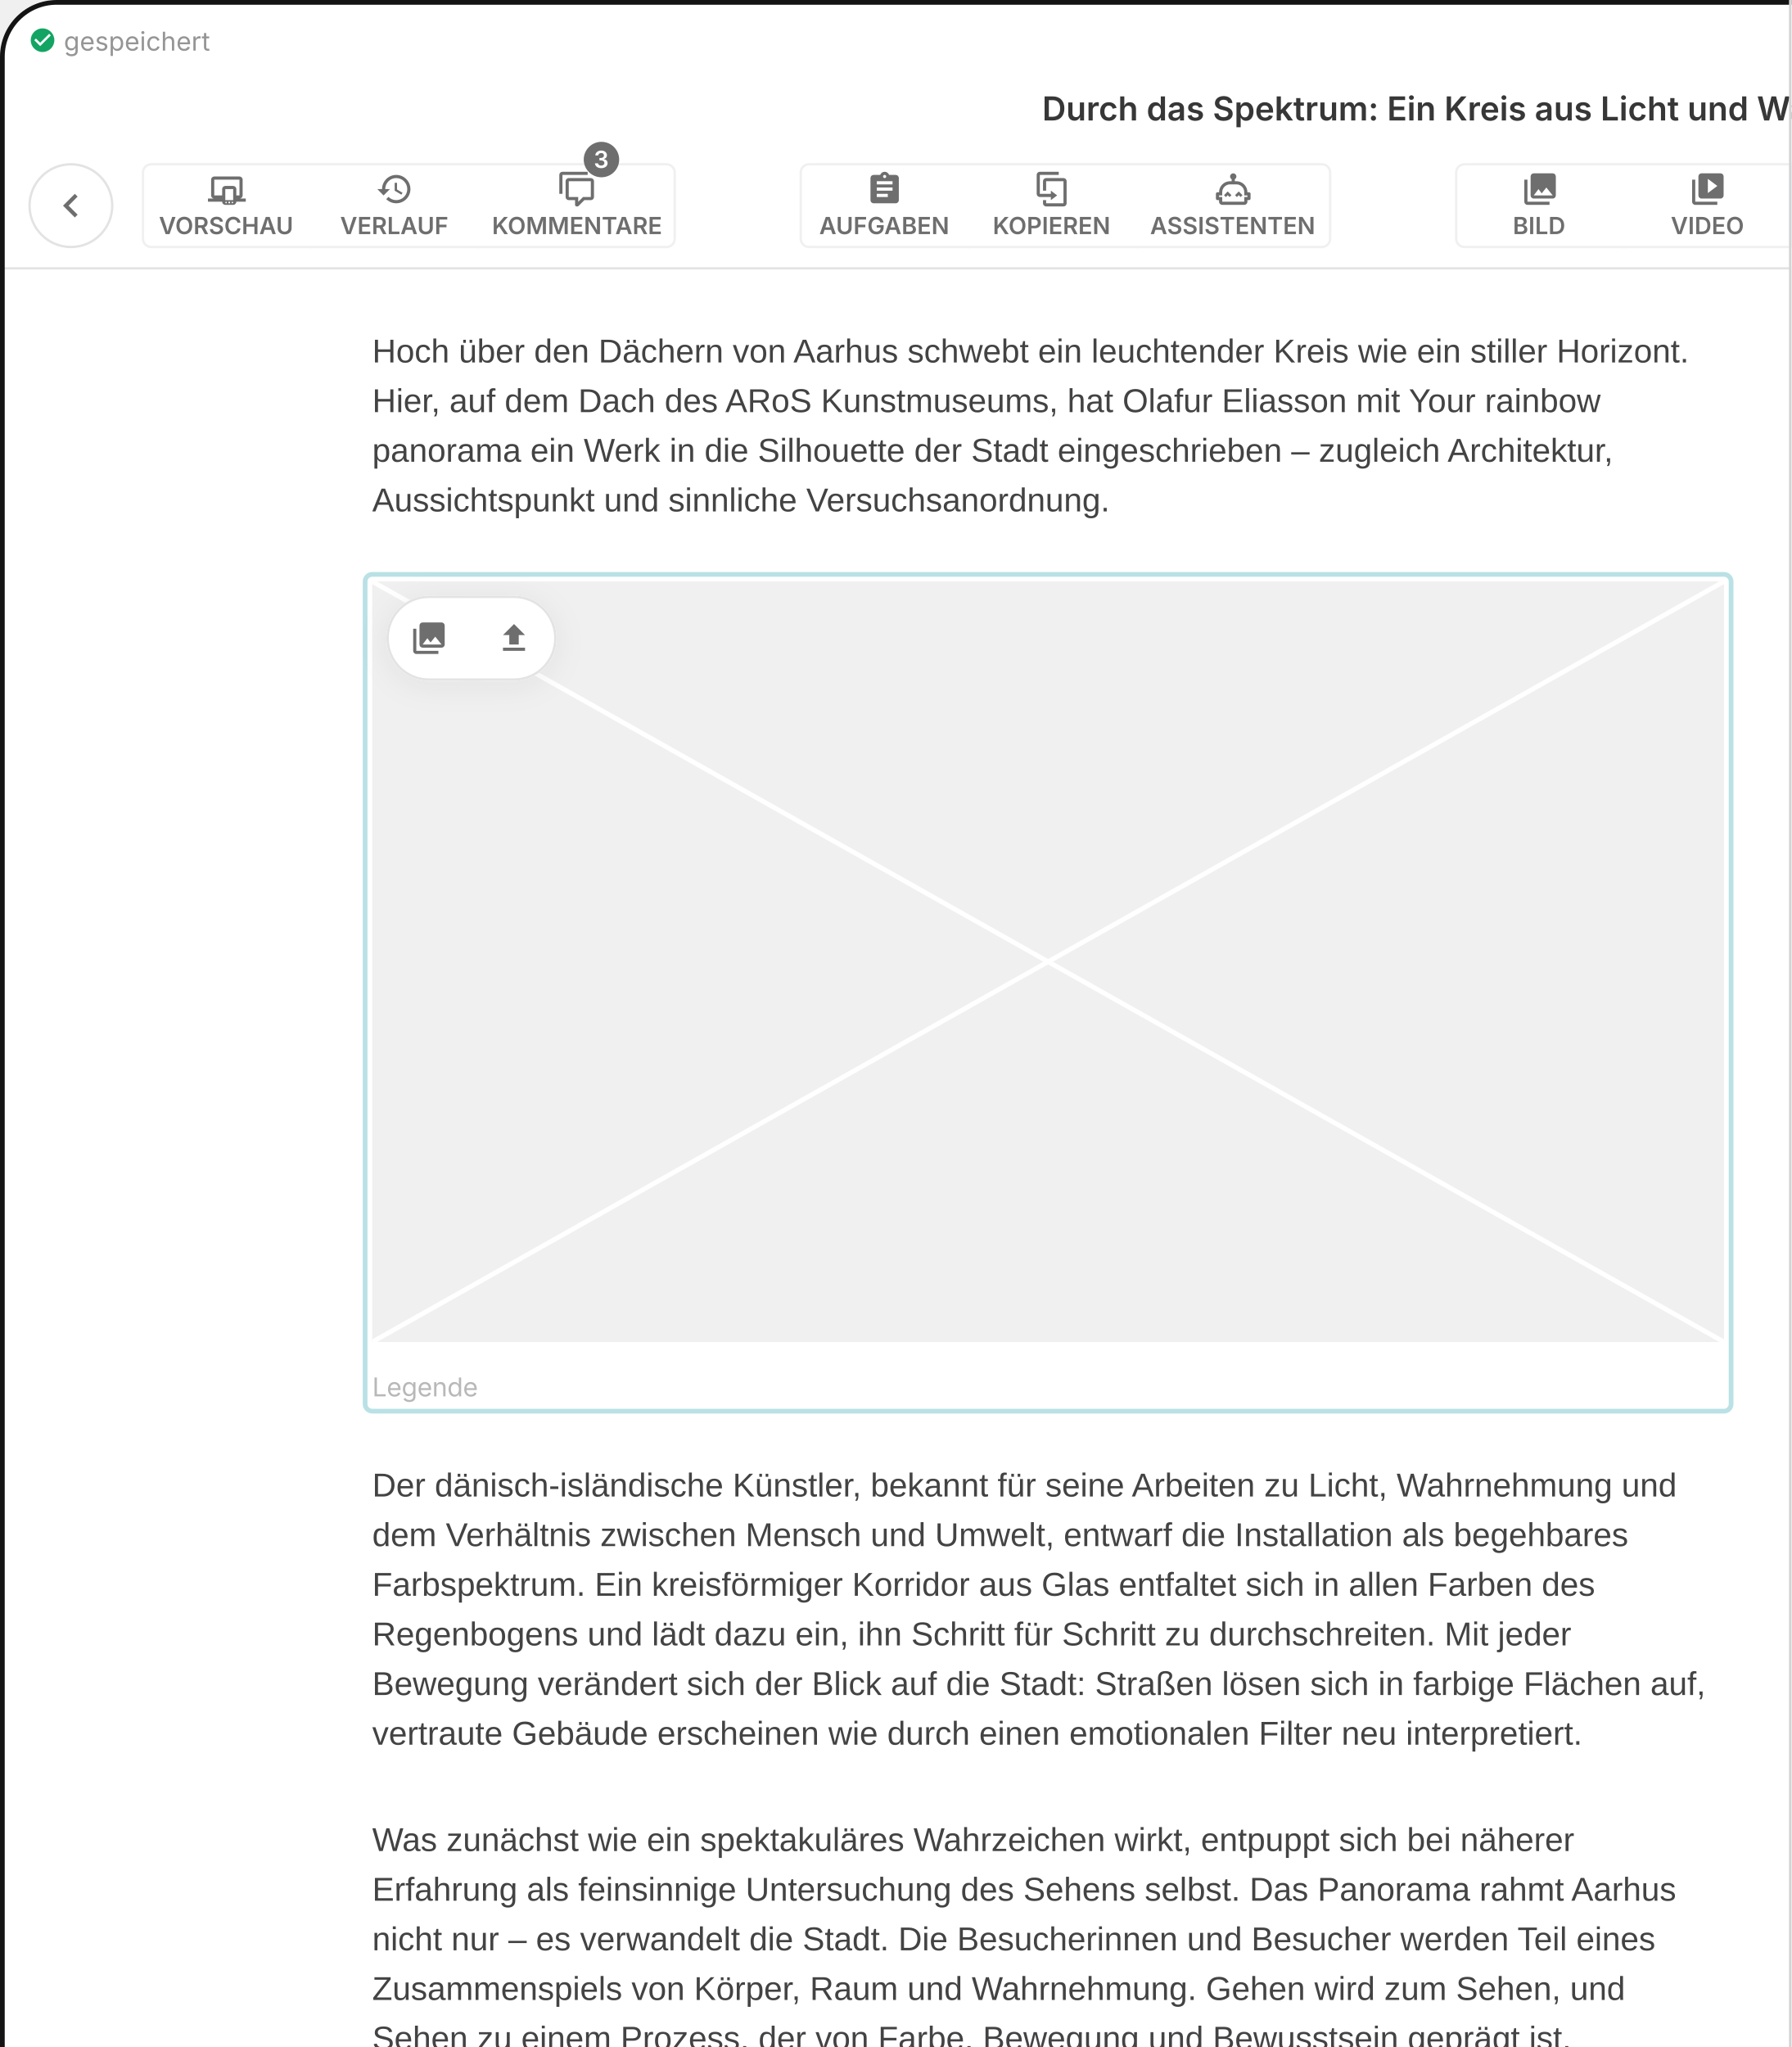
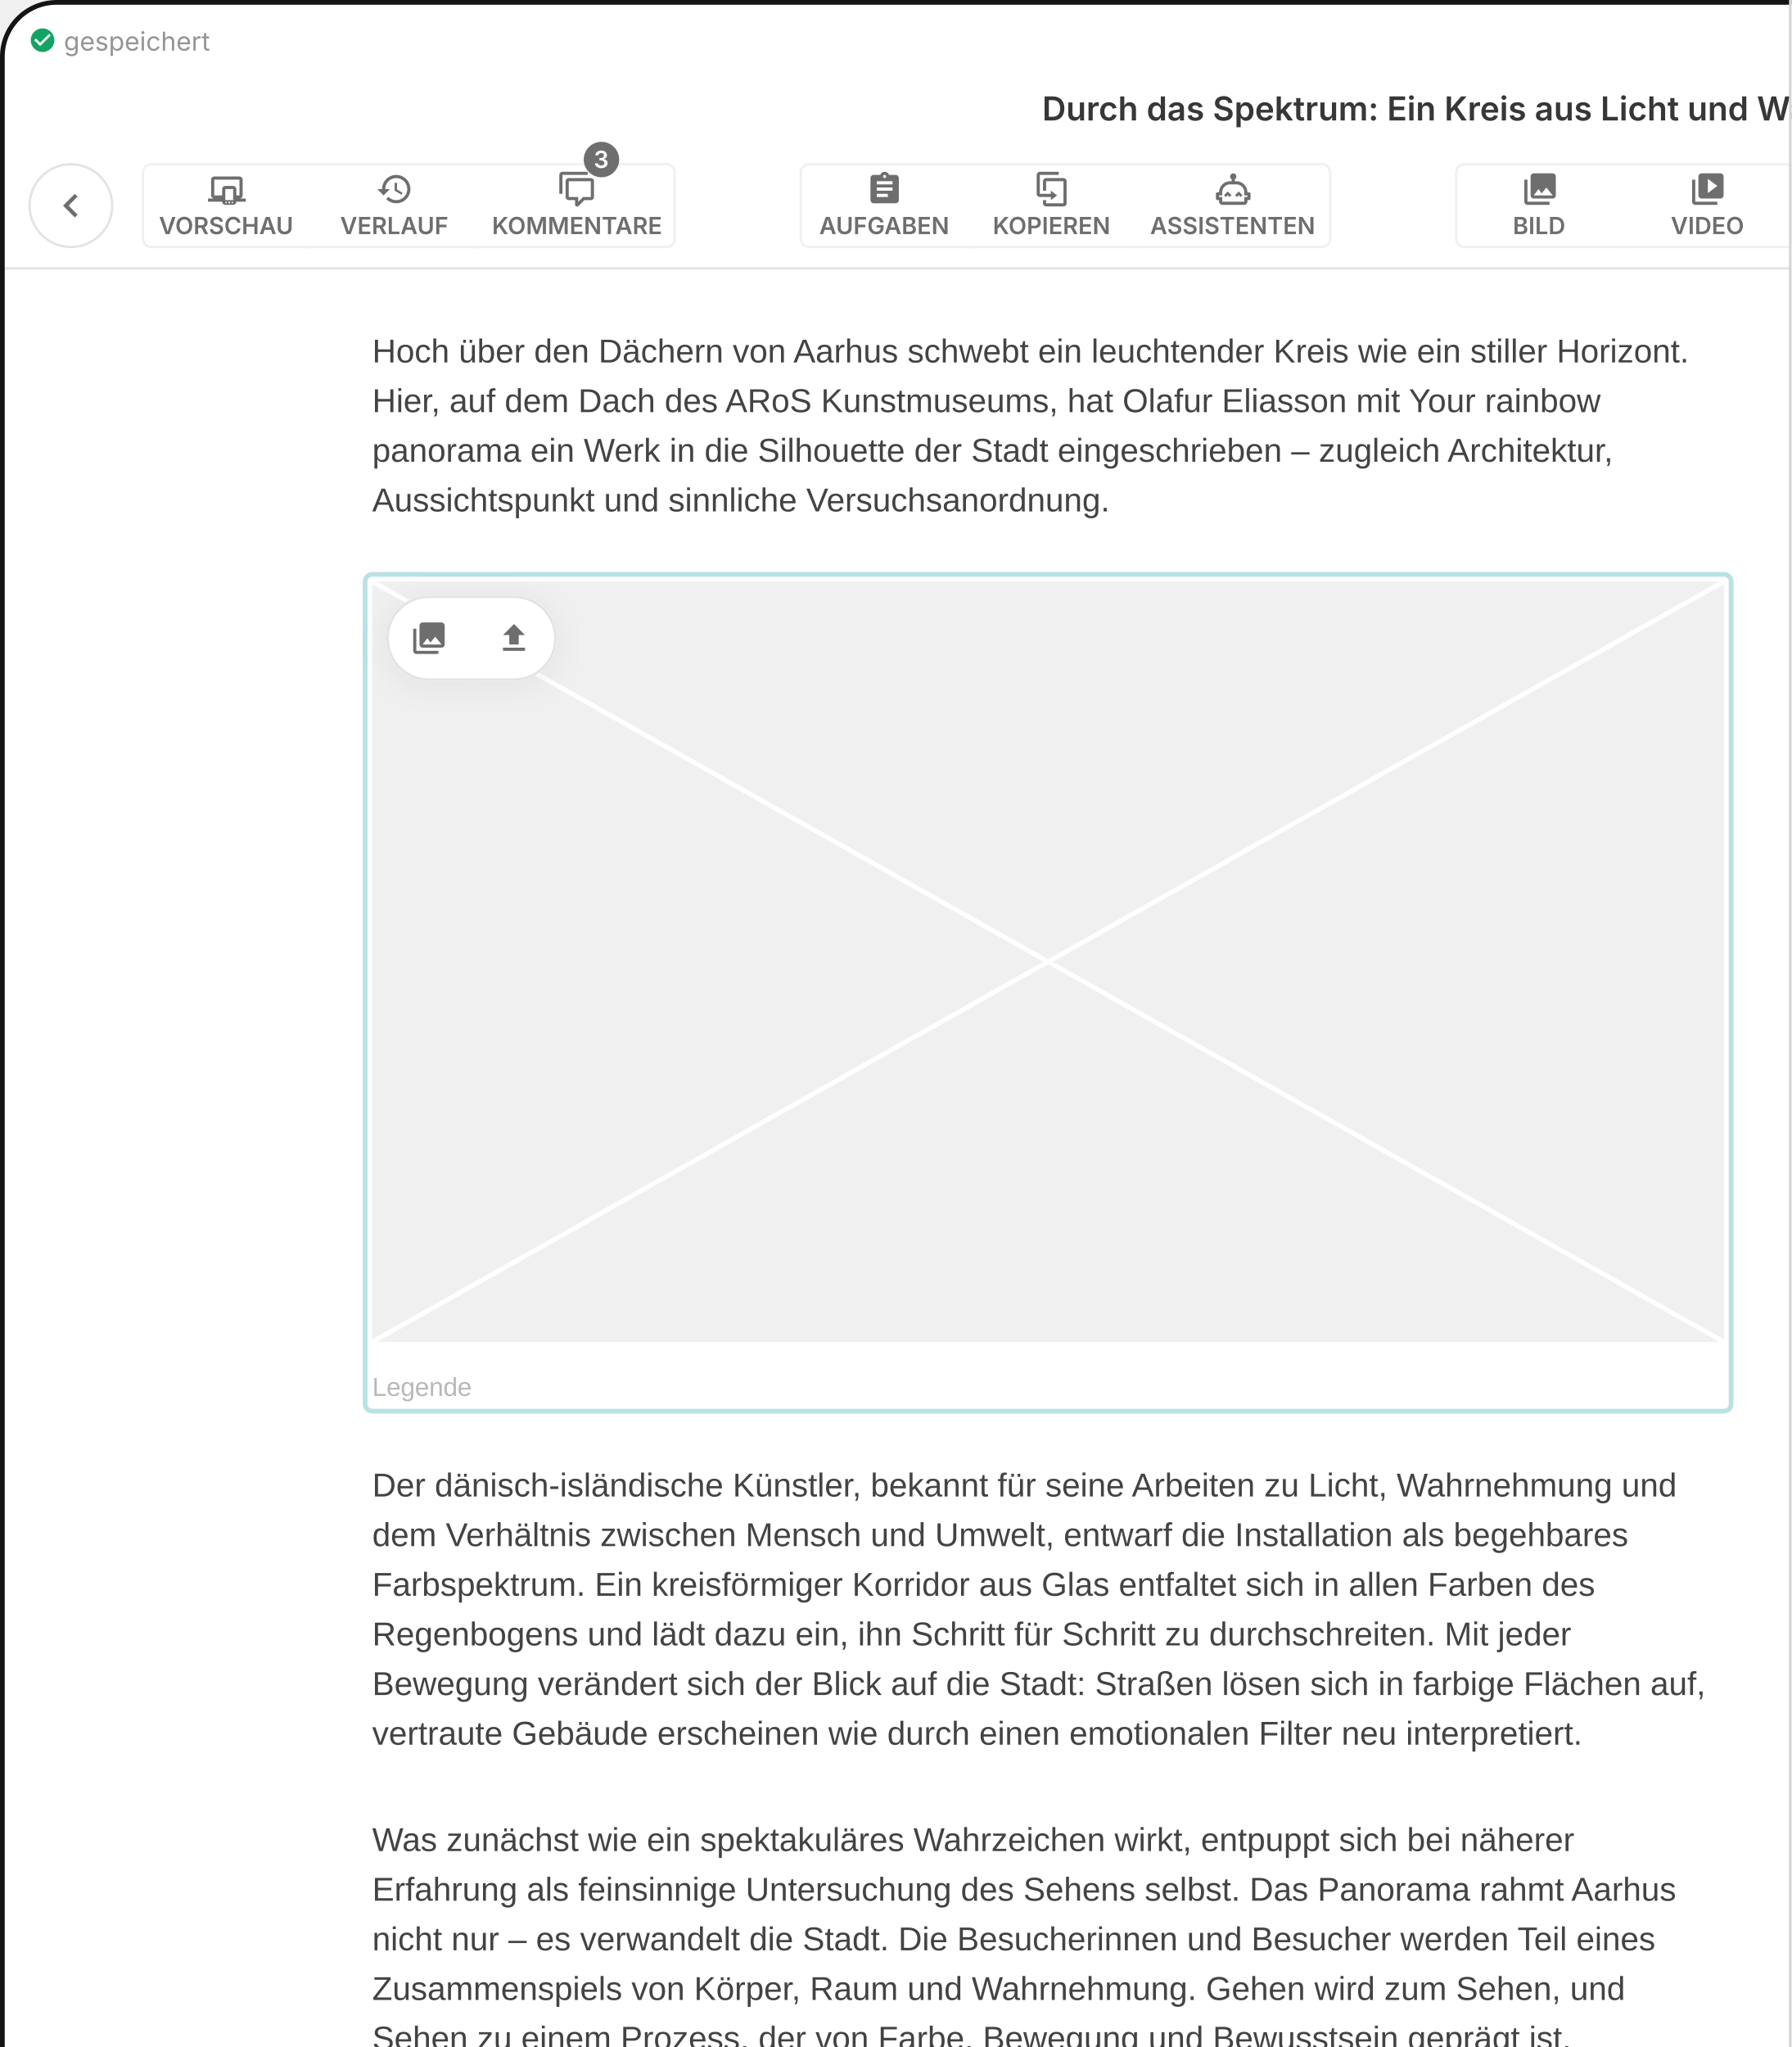
<svg xmlns="http://www.w3.org/2000/svg" width="758" height="866" viewBox="0 0 758 866" fill="none">
  <g clip-path="url(#clip0_4600_47492)">
    <mask id="path-1-inside-1_4600_47492" fill="white">
      <path d="M0 0H758V866H0V0Z" />
    </mask>
    <g clip-path="url(#clip1_4600_47492)">
      <path d="M0 24C0 10.745 10.745 0 24 0H1266C1279.25 0 1290 10.745 1290 24V896C1290 909.255 1279.25 920 1266 920H24C10.745 920 0 909.255 0 896V24Z" fill="white" />
      <mask id="path-5-inside-2_4600_47492" fill="white">
        <path d="M0 0H1290V114H0V0Z" />
      </mask>
      <path d="M0 0H1290V114H0V0Z" fill="white" />
      <path d="M1290 114V113H0V114V115H1290V114Z" fill="#E3E3E3" mask="url(#path-5-inside-2_4600_47492)" />
      <rect width="1290" height="113" fill="white" />
      <path d="M18 12C15.25 12 13 14.25 13 17C13 19.75 15.25 22 18 22C20.75 22 23 19.75 23 17C23 14.25 20.75 12 18 12ZM17 19.5L14.5 17L15.205 16.295L17 18.085L20.795 14.29L21.5 15L17 19.5Z" fill="#13A463" />
      <text fill="#141414" fill-opacity="0.45" style="white-space: pre" xml:space="preserve" font-family="SF Pro Text" font-size="11" letter-spacing="0px">
        <tspan x="27" y="21.41">gespeichert</tspan>
      </text>
      <text fill="#141414" fill-opacity="0.85" style="white-space: pre" xml:space="preserve" font-family="SF Pro Text" font-size="14" font-weight="600" letter-spacing="0px">
        <tspan x="440.975" y="50.977">Durch das Spektrum: Ein Kreis aus Licht und Wahrnehmung</tspan>
      </text>
      <rect x="12.5" y="69.5" width="35" height="35" rx="17.5" fill="white" />
      <rect x="12.5" y="69.5" width="35" height="35" rx="17.5" stroke="#E3E3E3" />
      <path d="M32.842 90.817L29.025 87L32.842 83.175L31.666 82L26.666 87L31.666 92L32.842 90.817Z" fill="#6E6E6E" />
      <g style="mix-blend-mode:darken">
        <mask id="path-13-inside-3_4600_47492" fill="white">
          <path d="M60 73C60 70.791 61.791 69 64 69H132V105H64C61.791 105 60 103.209 60 101V73Z" />
        </mask>
        <path d="M60 73C60 70.791 61.791 69 64 69H132V105H64C61.791 105 60 103.209 60 101V73Z" fill="white" />
        <path d="M59 73C59 70.239 61.239 68 64 68H132V70H64C62.343 70 61 71.343 61 73H59ZM132 106H64C61.239 106 59 103.761 59 101H61C61 102.657 62.343 104 64 104H132V106ZM64 106C61.239 106 59 103.761 59 101V73C59 70.239 61.239 68 64 68V70C62.343 70 61 71.343 61 73V101C61 102.657 62.343 104 64 104V106ZM64 104M132 69V105V69" fill="#F0F0F0" mask="url(#path-13-inside-3_4600_47492)" />
        <path d="M90.667 76V82.667H94V80C94 79.646 94.141 79.307 94.391 79.057C94.641 78.807 94.98 78.667 95.333 78.667H98.667C99.02 78.667 99.359 78.807 99.609 79.057C99.859 79.307 100 79.646 100 80V82.667H101.333V76H90.667ZM88 85.333V84H90.667C90.313 84 89.974 83.859 89.724 83.609C89.474 83.359 89.333 83.02 89.333 82.667V76C89.333 75.646 89.474 75.307 89.724 75.057C89.974 74.807 90.313 74.667 90.667 74.667H101.333C101.687 74.667 102.026 74.807 102.276 75.057C102.526 75.307 102.667 75.646 102.667 76V82.667C102.667 83.02 102.526 83.359 102.276 83.609C102.026 83.859 101.687 84 101.333 84H104V85.333H100C100 86.073 99.4 86.667 98.667 86.667H95.333C94.98 86.667 94.641 86.526 94.391 86.276C94.141 86.026 94 85.687 94 85.333H88ZM95.667 85.333C95.578 85.333 95.493 85.368 95.431 85.431C95.368 85.493 95.333 85.578 95.333 85.667C95.333 85.755 95.368 85.84 95.431 85.902C95.493 85.965 95.578 86 95.667 86C95.755 86 95.84 85.965 95.902 85.902C95.965 85.84 96 85.755 96 85.667C96 85.578 95.965 85.493 95.902 85.431C95.84 85.368 95.755 85.333 95.667 85.333ZM98.333 85.333C98.245 85.333 98.16 85.368 98.098 85.431C98.035 85.493 98 85.578 98 85.667C98 85.755 98.035 85.84 98.098 85.902C98.16 85.965 98.245 86 98.333 86C98.422 86 98.507 85.965 98.569 85.902C98.632 85.84 98.667 85.755 98.667 85.667C98.667 85.578 98.632 85.493 98.569 85.431C98.507 85.368 98.422 85.333 98.333 85.333ZM96.667 85.333V86H97.333V85.333H96.667ZM95.333 80V84.667H98.667V80H95.333Z" fill="#6E6E6E" />
        <text fill="#6E6E6E" style="white-space: pre" xml:space="preserve" font-family="SF Pro Text" font-size="10" font-weight="600" letter-spacing="0px">
          <tspan x="67.25" y="99.055">VORSCHAU</tspan>
        </text>
      </g>
      <g style="mix-blend-mode:darken">
        <mask id="path-17-inside-4_4600_47492" fill="white">
          <path d="M131 69H203V105H131V69Z" />
        </mask>
        <path d="M131 69H203V105H131V69Z" fill="white" />
        <path d="M131 69V70H203V69V68H131V69ZM203 105V104H131V105V106H203V105Z" fill="#F0F0F0" mask="url(#path-17-inside-4_4600_47492)" />
        <path d="M168 77.333H167V80.667L169.853 82.36L170.333 81.553L168 80.167V77.333ZM167.667 74C166.075 74 164.549 74.632 163.424 75.757C162.299 76.883 161.667 78.409 161.667 80H159.667L162.307 82.687L165 80H163C163 78.762 163.492 77.575 164.367 76.7C165.242 75.825 166.429 75.333 167.667 75.333C168.904 75.333 170.091 75.825 170.966 76.7C171.842 77.575 172.333 78.762 172.333 80C172.333 81.238 171.842 82.425 170.966 83.3C170.091 84.175 168.904 84.667 167.667 84.667C166.38 84.667 165.213 84.14 164.373 83.293L163.427 84.24C164.513 85.333 166 86 167.667 86C169.258 86 170.784 85.368 171.909 84.243C173.034 83.117 173.667 81.591 173.667 80C173.667 78.409 173.034 76.883 171.909 75.757C170.784 74.632 169.258 74 167.667 74" fill="#6E6E6E" />
        <text fill="#6E6E6E" style="white-space: pre" xml:space="preserve" font-family="SF Pro Text" font-size="10" font-weight="600" letter-spacing="0px">
          <tspan x="143.919" y="99.055">VERLAUF</tspan>
        </text>
      </g>
      <g style="mix-blend-mode:darken">
        <mask id="path-21-inside-5_4600_47492" fill="white">
          <path d="M202 69H282C284.209 69 286 70.791 286 73V101C286 103.209 284.209 105 282 105H202V69Z" />
        </mask>
        <path d="M202 69H282C284.209 69 286 70.791 286 73V101C286 103.209 284.209 105 282 105H202V69Z" fill="white" />
        <path d="M202 68H282C284.761 68 287 70.239 287 73H285C285 71.343 283.657 70 282 70H202V68ZM287 101C287 103.761 284.761 106 282 106H202V104H282C283.657 104 285 102.657 285 101H287ZM285 101M202 105V69V105M282 68C284.761 68 287 70.239 287 73V101C287 103.761 284.761 106 282 106V104C283.657 104 285 102.657 285 101V73C285 71.343 283.657 70 282 70V68Z" fill="#F0F0F0" mask="url(#path-21-inside-5_4600_47492)" />
        <g clip-path="url(#clip2_4600_47492)">
          <path d="M244 87.333C243.823 87.333 243.653 87.263 243.528 87.138C243.403 87.013 243.333 86.843 243.333 86.667V84.667H240.667C240.313 84.667 239.974 84.526 239.724 84.276C239.474 84.026 239.333 83.687 239.333 83.333V76.667C239.333 75.927 239.933 75.333 240.667 75.333H250C250.353 75.333 250.693 75.474 250.943 75.724C251.193 75.974 251.333 76.313 251.333 76.667V83.333C251.333 83.687 251.193 84.026 250.943 84.276C250.693 84.526 250.353 84.667 250 84.667H247.267L244.8 87.14C244.667 87.267 244.5 87.333 244.333 87.333H244ZM244.667 83.333V85.387L246.72 83.333H250V76.667H240.667V83.333H244.667ZM238 82H236.667V74C236.667 73.646 236.807 73.307 237.057 73.057C237.307 72.807 237.646 72.667 238 72.667H248.667V74H238V82Z" fill="#6E6E6E" />
        </g>
        <text fill="#6E6E6E" style="white-space: pre" xml:space="preserve" font-family="SF Pro Text" font-size="10" font-weight="600" letter-spacing="0px">
          <tspan x="208.18" y="99.055">KOMMENTARE</tspan>
        </text>
        <g clip-path="url(#clip3_4600_47492)">
          <path d="M247 67.5C247 63.358 250.358 60 254.5 60V60C258.642 60 262 63.358 262 67.5V67.5C262 71.642 258.642 75 254.5 75V75C250.358 75 247 71.642 247 67.5V67.5Z" fill="#6E6E6E" />
          <text fill="white" style="white-space: pre" xml:space="preserve" font-family="SF Pro Text" font-size="10" font-weight="600" letter-spacing="0.4px">
            <tspan x="251.229" y="71.055">3</tspan>
          </text>
        </g>
      </g>
      <g style="mix-blend-mode:darken">
        <mask id="path-27-inside-6_4600_47492" fill="white">
          <path d="M338.333 73C338.333 70.791 340.124 69 342.333 69H410.333V105H342.333C340.124 105 338.333 103.209 338.333 101V73Z" />
        </mask>
        <path d="M338.333 73C338.333 70.791 340.124 69 342.333 69H410.333V105H342.333C340.124 105 338.333 103.209 338.333 101V73Z" fill="white" />
        <path d="M337.333 73C337.333 70.239 339.572 68 342.333 68H410.333V70H342.333C340.677 70 339.333 71.343 339.333 73H337.333ZM410.333 106H342.333C339.572 106 337.333 103.761 337.333 101H339.333C339.333 102.657 340.677 104 342.333 104H410.333V106ZM342.333 106C339.572 106 337.333 103.761 337.333 101V73C337.333 70.239 339.572 68 342.333 68V70C340.677 70 339.333 71.343 339.333 73V101C339.333 102.657 340.677 104 342.333 104V106ZM342.333 104M410.333 69V105V69" fill="#F0F0F0" mask="url(#path-27-inside-6_4600_47492)" />
        <path d="M377.667 78H371V76.667H377.667V78ZM377.667 80.667H371V79.333H377.667V80.667ZM375.667 83.333H371V82H375.667V83.333ZM374.333 74C374.51 74 374.68 74.07 374.805 74.195C374.93 74.32 375 74.49 375 74.667C375 74.843 374.93 75.013 374.805 75.138C374.68 75.263 374.51 75.333 374.333 75.333C374.157 75.333 373.987 75.263 373.862 75.138C373.737 75.013 373.667 74.843 373.667 74.667C373.667 74.49 373.737 74.32 373.862 74.195C373.987 74.07 374.157 74 374.333 74V74ZM379 74H376.213C375.933 73.227 375.2 72.667 374.333 72.667C373.467 72.667 372.733 73.227 372.453 74H369.667C369.313 74 368.974 74.14 368.724 74.391C368.474 74.641 368.333 74.98 368.333 75.333V84.667C368.333 85.02 368.474 85.359 368.724 85.609C368.974 85.859 369.313 86 369.667 86H379C379.354 86 379.693 85.859 379.943 85.609C380.193 85.359 380.333 85.02 380.333 84.667V75.333C380.333 74.98 380.193 74.641 379.943 74.391C379.693 74.14 379.354 74 379 74Z" fill="#6E6E6E" />
        <text fill="#6E6E6E" style="white-space: pre" xml:space="preserve" font-family="SF Pro Text" font-size="10" font-weight="600" letter-spacing="0px">
          <tspan x="346.648" y="99.055">AUFGABEN</tspan>
        </text>
      </g>
      <g style="mix-blend-mode:darken">
        <mask id="path-31-inside-7_4600_47492" fill="white">
          <path d="M409.333 69H481.333V105H409.333V69Z" />
        </mask>
        <path d="M409.333 69H481.333V105H409.333V69Z" fill="white" />
        <path d="M409.333 69V70H481.333V69V68H409.333V69ZM481.333 105V104H409.333V105V106H481.333V105Z" fill="#F0F0F0" mask="url(#path-31-inside-7_4600_47492)" />
        <path d="M444.667 83.333H440C439.647 83.333 439.308 83.193 439.058 82.943C438.807 82.693 438.667 82.354 438.667 82V74C438.667 73.646 438.807 73.307 439.058 73.057C439.308 72.807 439.647 72.667 440 72.667H448V74H440V82H444.667V80.667L447.334 82.667L444.667 84.667V83.333ZM450 86V76.667H442.667V80.667H441.334V76.667C441.334 76.313 441.474 75.974 441.724 75.724C441.974 75.474 442.313 75.333 442.667 75.333H450C450.354 75.333 450.693 75.474 450.943 75.724C451.193 75.974 451.334 76.313 451.334 76.667V86C451.334 86.354 451.193 86.693 450.943 86.943C450.693 87.193 450.354 87.333 450 87.333H442.667C442.313 87.333 441.974 87.193 441.724 86.943C441.474 86.693 441.334 86.354 441.334 86V84.667H442.667V86H450Z" fill="#6E6E6E" />
        <text fill="#6E6E6E" style="white-space: pre" xml:space="preserve" font-family="SF Pro Text" font-size="10" font-weight="600" letter-spacing="0px">
          <tspan x="420.075" y="99.055">KOPIEREN</tspan>
        </text>
      </g>
      <g style="mix-blend-mode:darken">
        <mask id="path-35-inside-8_4600_47492" fill="white">
          <path d="M480.333 69H559.333C561.543 69 563.333 70.791 563.333 73V101C563.333 103.209 561.543 105 559.333 105H480.333V69Z" />
        </mask>
        <path d="M480.333 69H559.333C561.543 69 563.333 70.791 563.333 73V101C563.333 103.209 561.543 105 559.333 105H480.333V69Z" fill="white" />
        <path d="M480.333 68H559.333C562.095 68 564.333 70.239 564.333 73H562.333C562.333 71.343 560.99 70 559.333 70H480.333V68ZM564.333 101C564.333 103.761 562.095 106 559.333 106H480.333V104H559.333C560.99 104 562.333 102.657 562.333 101H564.333ZM562.333 101M480.333 105V69V105M559.333 68C562.095 68 564.333 70.239 564.333 73V101C564.333 103.761 562.095 106 559.333 106V104C560.99 104 562.333 102.657 562.333 101V73C562.333 71.343 560.99 70 559.333 70V68Z" fill="#F0F0F0" mask="url(#path-35-inside-8_4600_47492)" />
        <g clip-path="url(#clip4_4600_47492)">
          <path d="M528.5 81.333H527.833C527.833 78.753 525.747 76.667 523.167 76.667H522.5V75.82C522.9 75.593 523.167 75.16 523.167 74.667C523.167 73.933 522.573 73.333 521.833 73.333C521.093 73.333 520.5 73.933 520.5 74.667C520.5 75.16 520.767 75.593 521.167 75.82V76.667H520.5C517.92 76.667 515.833 78.753 515.833 81.333H515.167C514.8 81.333 514.5 81.633 514.5 82V84C514.5 84.367 514.8 84.667 515.167 84.667H515.833V85.333C515.833 86.073 516.433 86.667 517.167 86.667H526.5C527.24 86.667 527.833 86.073 527.833 85.333V84.667H528.5C528.867 84.667 529.167 84.367 529.167 84V82C529.167 81.633 528.867 81.333 528.5 81.333ZM527.833 83.333H526.5V85.333H517.167V83.333H515.833V82.667H517.167V81.333C517.167 79.493 518.66 78 520.5 78H523.167C525.007 78 526.5 79.493 526.5 81.333V82.667H527.833V83.333ZM519.5 81L521.073 82.573L520.287 83.36L519.5 82.573L518.713 83.36L517.927 82.573L519.5 81ZM524.167 81L525.74 82.573L524.953 83.36L524.167 82.573L523.38 83.36L522.593 82.573L524.167 81Z" fill="#6E6E6E" />
        </g>
        <text fill="#6E6E6E" style="white-space: pre" xml:space="preserve" font-family="SF Pro Text" font-size="10" font-weight="600" letter-spacing="0px">
          <tspan x="486.648" y="99.055">ASSISTENTEN</tspan>
        </text>
      </g>
      <g style="mix-blend-mode:darken">
        <mask id="path-39-inside-9_4600_47492" fill="white">
          <path d="M615.667 73C615.667 70.791 617.457 69 619.667 69H687.667V105H619.667C617.457 105 615.667 103.209 615.667 101V73Z" />
        </mask>
        <path d="M615.667 73C615.667 70.791 617.457 69 619.667 69H687.667V105H619.667C617.457 105 615.667 103.209 615.667 101V73Z" fill="white" />
        <path d="M614.667 73C614.667 70.239 616.905 68 619.667 68H687.667V70H619.667C618.01 70 616.667 71.343 616.667 73H614.667ZM687.667 106H619.667C616.905 106 614.667 103.761 614.667 101H616.667C616.667 102.657 618.01 104 619.667 104H687.667V106ZM619.667 106C616.905 106 614.667 103.761 614.667 101V73C614.667 70.239 616.905 68 619.667 68V70C618.01 70 616.667 71.343 616.667 73V101C616.667 102.657 618.01 104 619.667 104V106ZM619.667 104M687.667 69V105V69" fill="#F0F0F0" mask="url(#path-39-inside-9_4600_47492)" />
        <path d="M658.333 82.667V74.667C658.333 74.313 658.193 73.974 657.943 73.724C657.693 73.474 657.354 73.333 657 73.333H649C648.646 73.333 648.307 73.474 648.057 73.724C647.807 73.974 647.667 74.313 647.667 74.667V82.667C647.667 83.02 647.807 83.359 648.057 83.609C648.307 83.86 648.646 84 649 84H657C657.354 84 657.693 83.86 657.943 83.609C658.193 83.359 658.333 83.02 658.333 82.667V82.667ZM651 80L652.353 81.807L654.333 79.333L657 82.667H649L651 80ZM645 76V85.333C645 85.687 645.14 86.026 645.391 86.276C645.641 86.526 645.98 86.667 646.333 86.667H655.667V85.333H646.333V76" fill="#6E6E6E" />
        <text fill="#6E6E6E" style="white-space: pre" xml:space="preserve" font-family="SF Pro Text" font-size="10" font-weight="600" letter-spacing="0px">
          <tspan x="640.138" y="99.055">BILD</tspan>
        </text>
      </g>
      <g style="mix-blend-mode:darken">
        <mask id="path-43-inside-10_4600_47492" fill="white">
          <path d="M686.667 69H758.667V105H686.667V69Z" />
        </mask>
        <path d="M686.667 69H758.667V105H686.667V69Z" fill="white" />
        <path d="M686.667 69V70H758.667V69V68H686.667V69ZM758.667 105V104H686.667V105V106H758.667V105Z" fill="#F0F0F0" mask="url(#path-43-inside-10_4600_47492)" />
        <path d="M717.333 76H716V85.333C716 85.687 716.14 86.026 716.391 86.276C716.641 86.526 716.98 86.667 717.333 86.667H726.667V85.333H717.333V76ZM728 73.333H720C719.646 73.333 719.307 73.474 719.057 73.724C718.807 73.974 718.667 74.313 718.667 74.667V82.667C718.667 83.02 718.807 83.359 719.057 83.609C719.307 83.86 719.646 84 720 84H728C728.354 84 728.693 83.86 728.943 83.609C729.193 83.359 729.333 83.02 729.333 82.667V74.667C729.333 74.313 729.193 73.974 728.943 73.724C728.693 73.474 728.354 73.333 728 73.333ZM722.667 81.667V75.667L726.667 78.667L722.667 81.667Z" fill="#6E6E6E" />
        <text fill="#6E6E6E" style="white-space: pre" xml:space="preserve" font-family="SF Pro Text" font-size="10" font-weight="600" letter-spacing="0px">
          <tspan x="706.978" y="99.055">VIDEO</tspan>
        </text>
      </g>
      <g style="mix-blend-mode:darken">
        <path d="M825.667 69.5C827.599 69.5 829.167 71.067 829.167 73V101C829.167 102.933 827.6 104.5 825.667 104.5H758.167V69.5H825.667Z" fill="#E7F5F6" />
        <path d="M825.667 69.5C827.599 69.5 829.167 71.067 829.167 73V101C829.167 102.933 827.6 104.5 825.667 104.5H758.167V69.5H825.667Z" stroke="#BCE2E6" />
      </g>
      <text opacity="0.8" fill="#141414" style="white-space: pre" xml:space="preserve" font-family="Arial" font-size="14" letter-spacing="0em">
        <tspan x="157.5" y="153.354">Hoch über den Dächern von Aarhus schwebt ein leuchtender Kreis wie ein stiller Horizont. </tspan>
        <tspan x="157.5" y="174.354">Hier, auf dem Dach des ARoS Kunstmuseums, hat Olafur Eliasson mit Your rainbow </tspan>
        <tspan x="157.5" y="195.354">panorama ein Werk in die Silhouette der Stadt eingeschrieben – zugleich Architektur, </tspan>
        <tspan x="157.5" y="216.354">Aussichtspunkt und sinnliche Versuchsanordnung.</tspan>
      </text>
      <rect opacity="0.5" x="154.5" y="243" width="578" height="354" rx="3" stroke="#75C3CB" stroke-width="2" />
      <g clip-path="url(#clip5_4600_47492)">
        <rect x="157.5" y="246" width="572" height="321.75" fill="#F0F0F0" />
        <g clip-path="url(#clip6_4600_47492)">
          <line y1="-1" x2="660.872" y2="-1" transform="matrix(0.871576 0.490261 -0.38319 0.92367 155.5 246)" stroke="white" stroke-width="2" />
          <line y1="-1" x2="660.872" y2="-1" transform="matrix(0.871576 -0.490261 0.38319 0.92367 155.5 570)" stroke="white" stroke-width="2" />
        </g>
      </g>
      <g filter="url(#filter0_d_4600_47492)">
        <g clip-path="url(#clip7_4600_47492)">
          <path d="M163.5 270C163.5 260.059 171.559 252 181.5 252H217.5C227.441 252 235.5 260.059 235.5 270V270C235.5 279.941 227.441 288 217.5 288H181.5C171.559 288 163.5 279.941 163.5 270V270Z" fill="white" />
          <path d="M163.5 256C163.5 253.791 165.291 252 167.5 252H195.5C197.709 252 199.5 253.791 199.5 256V284C199.5 286.209 197.709 288 195.5 288H167.5C165.291 288 163.5 286.209 163.5 284V256Z" fill="white" />
          <path d="M188.167 272.667V264.667C188.167 264.313 188.026 263.974 187.776 263.724C187.526 263.474 187.187 263.333 186.833 263.333H178.833C178.48 263.333 178.141 263.474 177.891 263.724C177.641 263.974 177.5 264.313 177.5 264.667V272.667C177.5 273.02 177.641 273.359 177.891 273.61C178.141 273.86 178.48 274 178.833 274H186.833C187.187 274 187.526 273.86 187.776 273.61C188.026 273.359 188.167 273.02 188.167 272.667V272.667ZM180.833 270L182.187 271.807L184.167 269.333L186.833 272.667H178.833L180.833 270ZM174.833 266V275.333C174.833 275.687 174.974 276.026 175.224 276.276C175.474 276.526 175.813 276.667 176.167 276.667H185.5V275.333H176.167V266" fill="#6E6E6E" />
          <path d="M199.5 256C199.5 253.791 201.291 252 203.5 252H231.5C233.709 252 235.5 253.791 235.5 256V284C235.5 286.209 233.709 288 231.5 288H203.5C201.291 288 199.5 286.209 199.5 284V256Z" fill="white" />
          <path d="M215.5 272.667V268.667H212.833L217.5 264L222.167 268.667H219.5V272.667H215.5ZM212.833 275.333V274H222.167V275.333H212.833Z" fill="#6E6E6E" />
        </g>
        <path d="M181.5 252.5H217.5C227.165 252.5 235 260.335 235 270C235 279.665 227.165 287.5 217.5 287.5H181.5C171.835 287.5 164 279.665 164 270C164 260.335 171.835 252.5 181.5 252.5Z" stroke="#E3E3E3" />
      </g>
-       <text fill="#B8B8B8" style="white-space: pre" xml:space="preserve" font-family="Inter" font-size="11" letter-spacing="-0.01em">
-         <tspan x="157.5" y="590.75">Legende</tspan>
+       <text fill="#B8B8B8" style="white-space: pre" xml:space="preserve" font-family="Arial" font-size="11" letter-spacing="-0.01em">
+         <tspan x="157.5" y="590.563">Legende</tspan>
      </text>
      <text opacity="0.8" fill="#141414" style="white-space: pre" xml:space="preserve" font-family="Arial" font-size="14" letter-spacing="0em">
        <tspan x="157.5" y="633.104">Der dänisch-isländische Künstler, bekannt für seine Arbeiten zu Licht, Wahrnehmung und </tspan>
        <tspan x="157.5" y="654.104">dem Verhältnis zwischen Mensch und Umwelt, entwarf die Installation als begehbares </tspan>
        <tspan x="157.5" y="675.104">Farbspektrum. Ein kreisförmiger Korridor aus Glas entfaltet sich in allen Farben des </tspan>
        <tspan x="157.5" y="696.104">Regenbogens und lädt dazu ein, ihn Schritt für Schritt zu durchschreiten. Mit jeder </tspan>
        <tspan x="157.5" y="717.104">Bewegung verändert sich der Blick auf die Stadt: Straßen lösen sich in farbige Flächen auf, </tspan>
        <tspan x="157.5" y="738.104">vertraute Gebäude erscheinen wie durch einen emotionalen Filter neu interpretiert.</tspan>
      </text>
      <text opacity="0.8" fill="#141414" style="white-space: pre" xml:space="preserve" font-family="Arial" font-size="14" letter-spacing="0em">
        <tspan x="157.5" y="783.104">Was zunächst wie ein spektakuläres Wahrzeichen wirkt, entpuppt sich bei näherer </tspan>
        <tspan x="157.5" y="804.104">Erfahrung als feinsinnige Untersuchung des Sehens selbst. Das Panorama rahmt Aarhus </tspan>
        <tspan x="157.5" y="825.104">nicht nur – es verwandelt die Stadt. Die Besucherinnen und Besucher werden Teil eines </tspan>
        <tspan x="157.5" y="846.104">Zusammenspiels von Körper, Raum und Wahrnehmung. Gehen wird zum Sehen, und </tspan>
        <tspan x="157.5" y="867.104">Sehen zu einem Prozess, der von Farbe, Bewegung und Bewusstsein geprägt ist.</tspan>
      </text>
    </g>
    <path d="M24 1H1266C1278.7 1 1289 11.297 1289 24V896C1289 908.703 1278.7 919 1266 919H24C11.297 919 1 908.703 1 896V24C1 11.297 11.297 1 24 1Z" stroke="#141414" stroke-width="2" />
  </g>
  <path d="M758 0H757V866H758H759V0H758Z" fill="#D4D4D4" mask="url(#path-1-inside-1_4600_47492)" />
  <defs>
    <filter id="filter0_d_4600_47492" x="150.5" y="241" width="98" height="62" filterUnits="userSpaceOnUse" color-interpolation-filters="sRGB">
      <feFlood flood-opacity="0" result="BackgroundImageFix" />
      <feColorMatrix in="SourceAlpha" type="matrix" values="0 0 0 0 0 0 0 0 0 0 0 0 0 0 0 0 0 0 127 0" result="hardAlpha" />
      <feOffset dy="2" />
      <feGaussianBlur stdDeviation="6.5" />
      <feColorMatrix type="matrix" values="0 0 0 0 0.078 0 0 0 0 0.078 0 0 0 0 0.078 0 0 0 0.06 0" />
      <feBlend mode="normal" in2="BackgroundImageFix" result="effect1_dropShadow_4600_47492" />
      <feBlend mode="normal" in="SourceGraphic" in2="effect1_dropShadow_4600_47492" result="shape" />
    </filter>
    <clipPath id="clip0_4600_47492">
      <path d="M0 0H758V866H0V0Z" fill="white" />
    </clipPath>
    <clipPath id="clip1_4600_47492">
      <path d="M0 24C0 10.745 10.745 0 24 0H1266C1279.25 0 1290 10.745 1290 24V896C1290 909.255 1279.25 920 1266 920H24C10.745 920 0 909.255 0 896V24Z" fill="white" />
    </clipPath>
    <clipPath id="clip2_4600_47492">
      <rect width="16" height="16" fill="white" transform="translate(236 72)" />
    </clipPath>
    <clipPath id="clip3_4600_47492">
      <rect width="15" height="15" fill="white" transform="translate(247 60)" />
    </clipPath>
    <clipPath id="clip4_4600_47492">
      <rect width="16" height="16" fill="white" transform="translate(513.833 72)" />
    </clipPath>
    <clipPath id="clip5_4600_47492">
      <rect width="572" height="321.75" fill="white" transform="translate(157.5 246)" />
    </clipPath>
    <clipPath id="clip6_4600_47492">
      <rect width="576" height="324" fill="white" transform="translate(155.5 246)" />
    </clipPath>
    <clipPath id="clip7_4600_47492">
      <path d="M163.5 270C163.5 260.059 171.559 252 181.5 252H217.5C227.441 252 235.5 260.059 235.5 270V270C235.5 279.941 227.441 288 217.5 288H181.5C171.559 288 163.5 279.941 163.5 270V270Z" fill="white" />
    </clipPath>
  </defs>
</svg>
